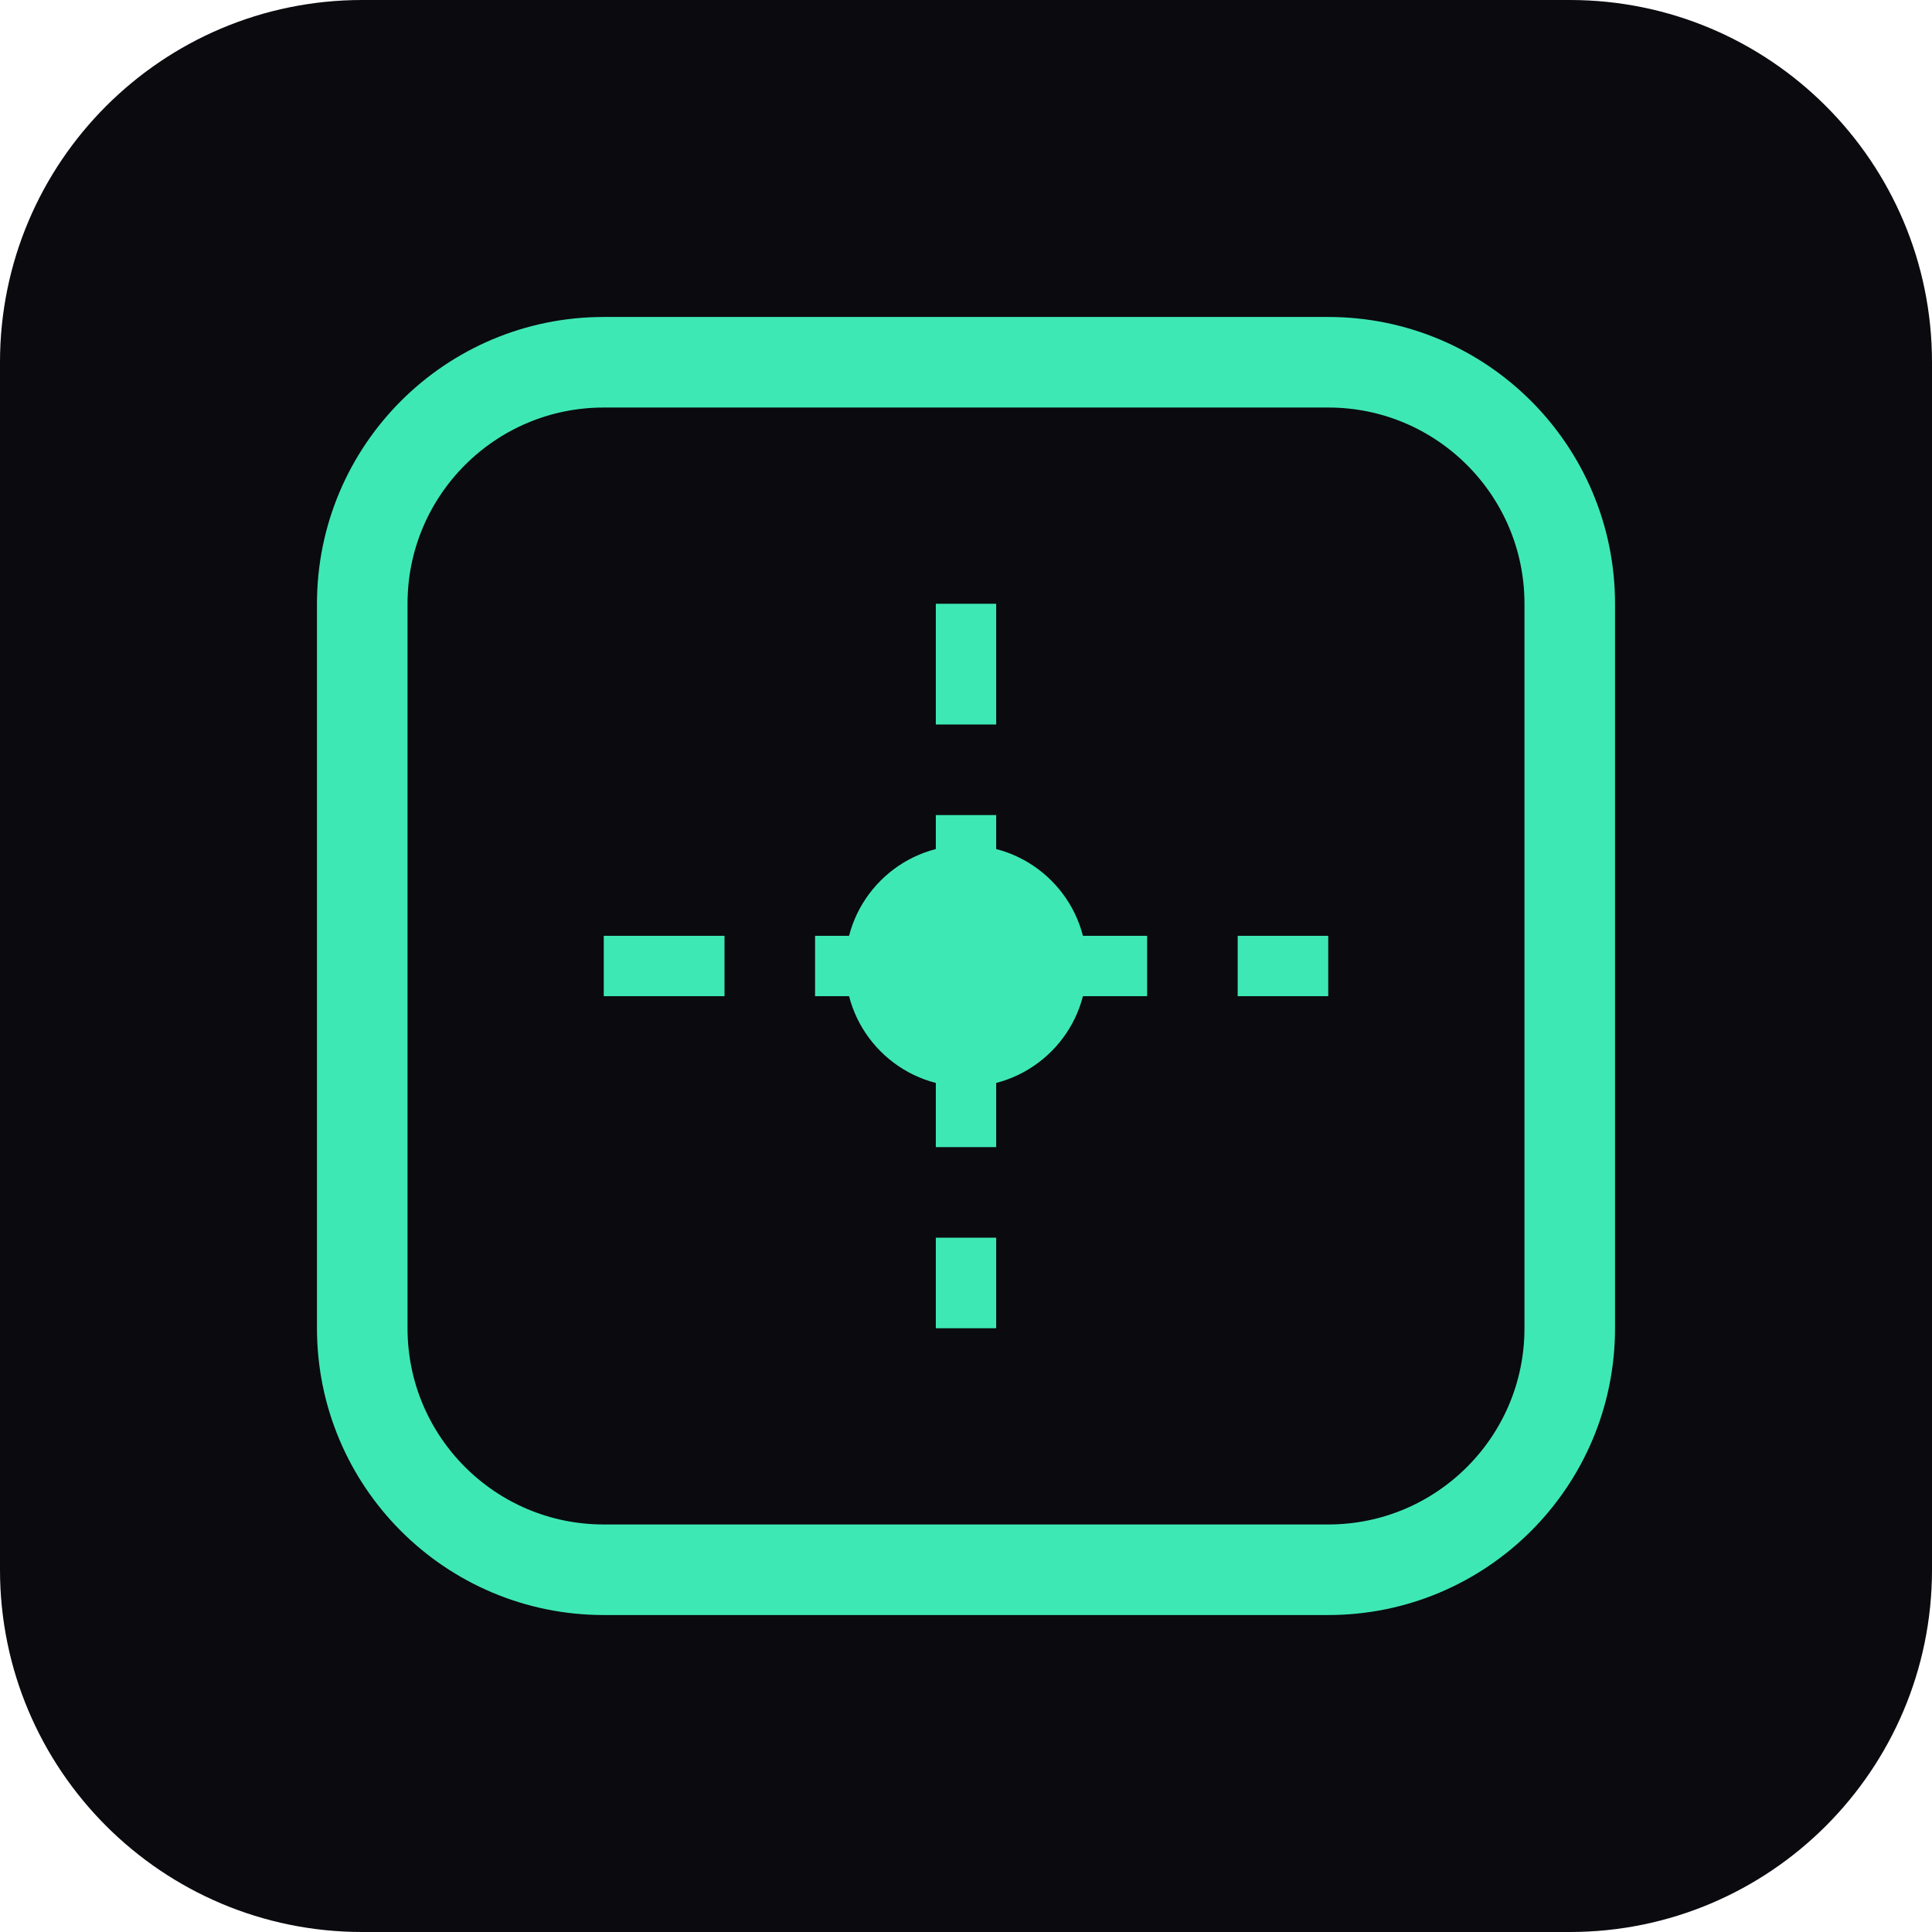
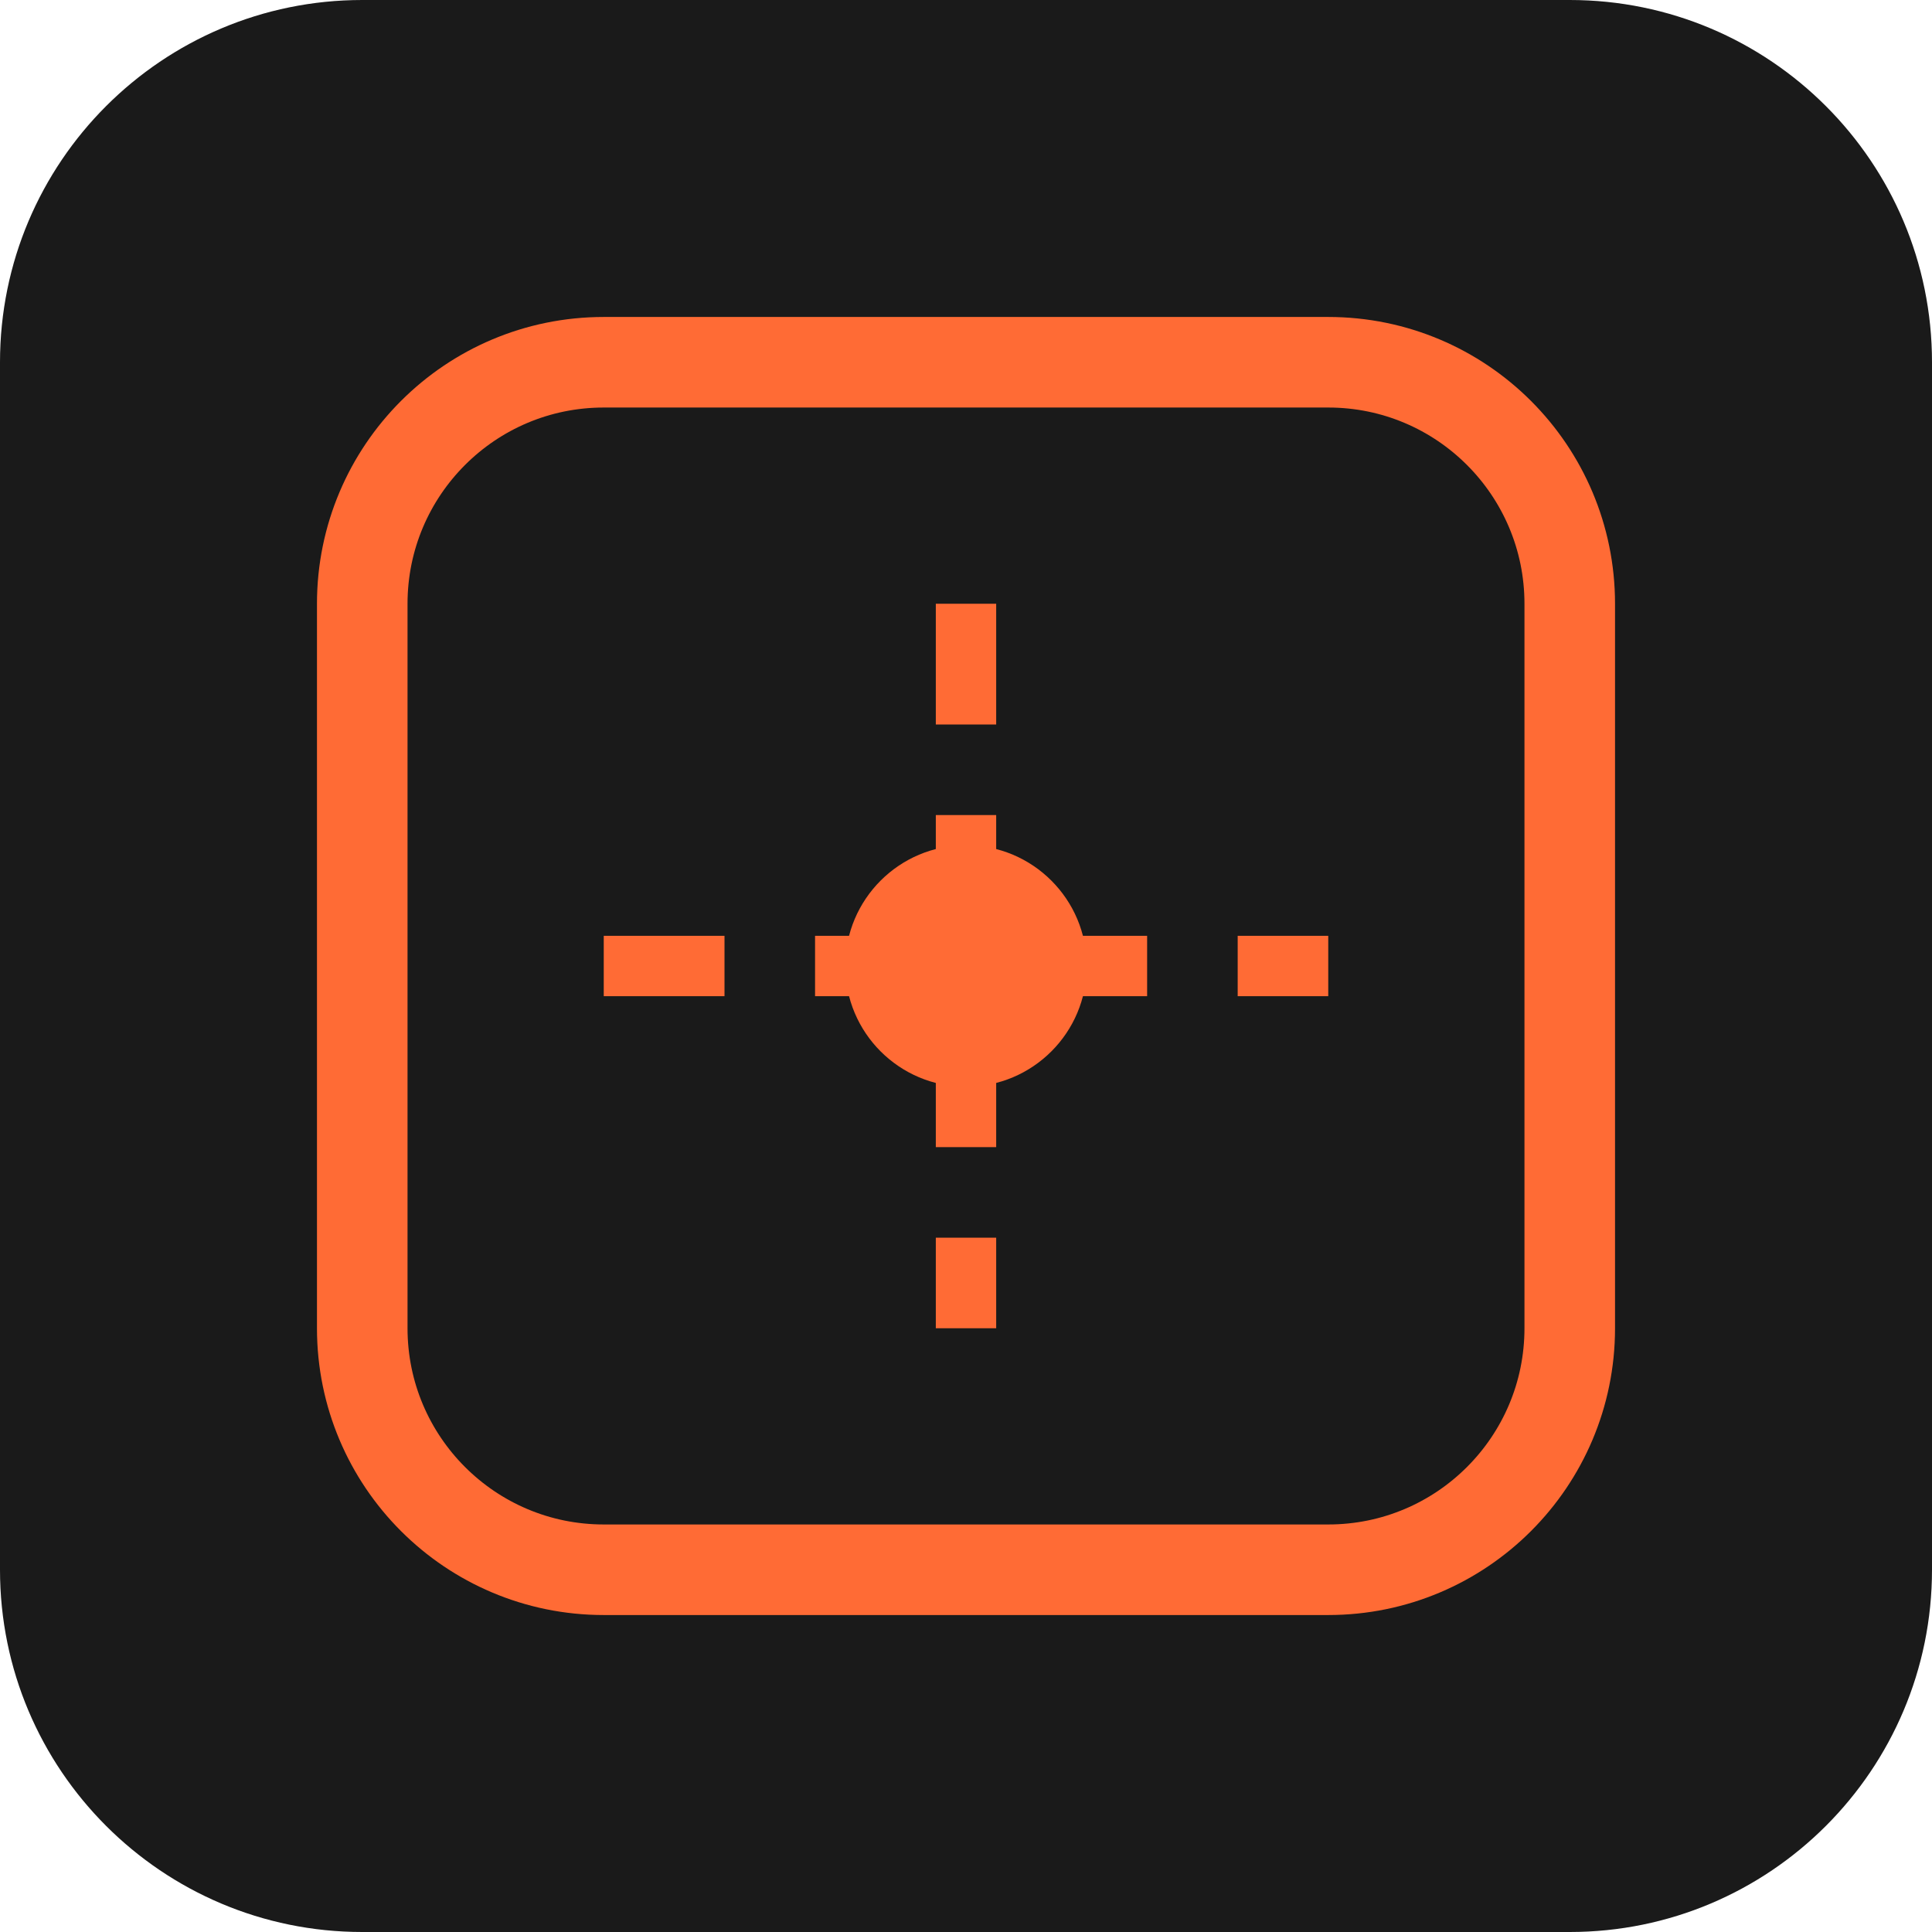
<svg xmlns="http://www.w3.org/2000/svg" viewBox="0 0 32 32">
-   <rect width="32" height="32" rx="6" fill="#0a0a0f" />
-   <rect x="6" y="6" width="20" height="20" rx="4" stroke="#3ee8b5" stroke-width="1.5" fill="none" />
-   <line x1="16" y1="10" x2="16" y2="22" stroke="#3ee8b5" stroke-width="1" stroke-dasharray="2 1.5" />
-   <line x1="10" y1="16" x2="22" y2="16" stroke="#3ee8b5" stroke-width="1" stroke-dasharray="2 1.5" />
-   <circle cx="16" cy="16" r="2" fill="#3ee8b5" />
+   <rect width="32" height="32" rx="6" fill="#1A1A1A" />
+   <rect x="6" y="6" width="20" height="20" rx="4" stroke="#FF6B35" stroke-width="1.5" fill="none" />
+   <line x1="16" y1="10" x2="16" y2="22" stroke="#FF6B35" stroke-width="1" stroke-dasharray="2 1.5" />
+   <line x1="10" y1="16" x2="22" y2="16" stroke="#FF6B35" stroke-width="1" stroke-dasharray="2 1.5" />
+   <circle cx="16" cy="16" r="2" fill="#FF6B35" />
</svg>
